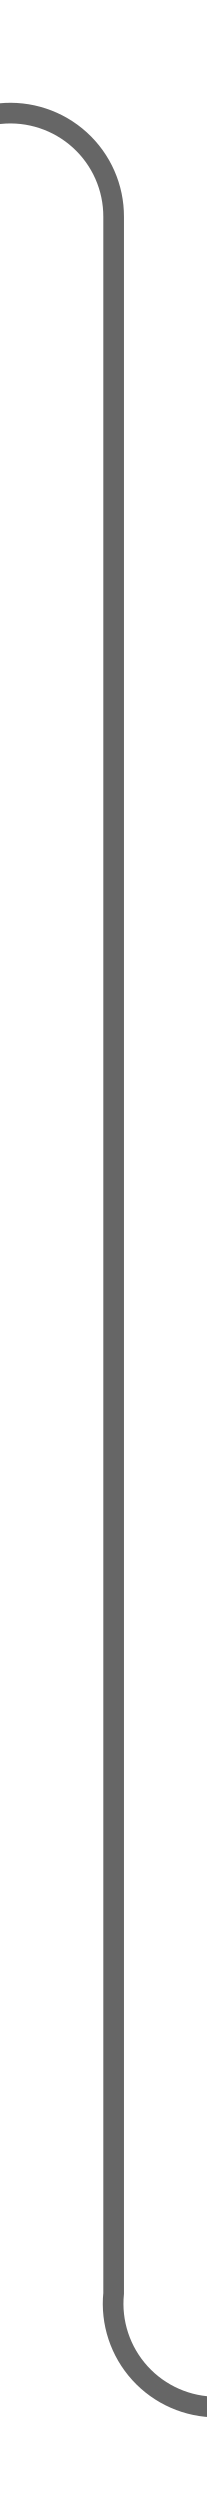
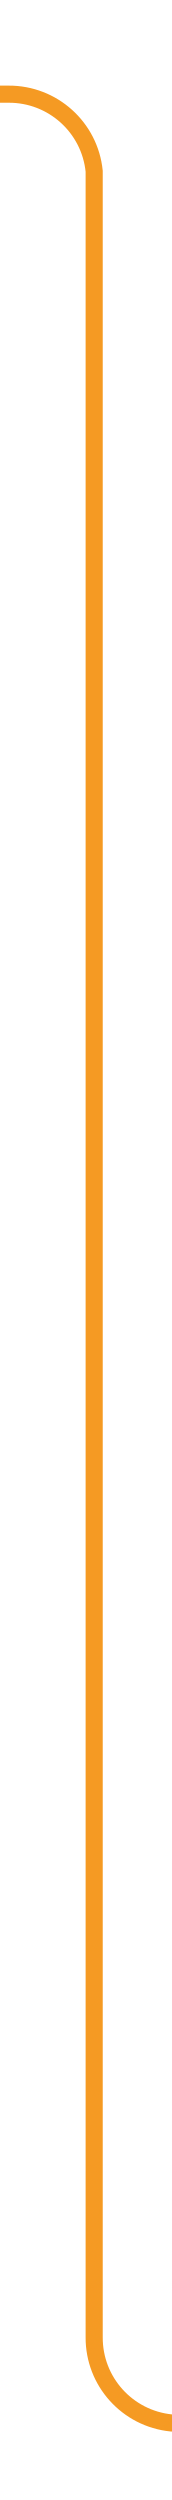
- <svg xmlns="http://www.w3.org/2000/svg" version="1.1" width="10px" height="121px" preserveAspectRatio="xMidYMin meet" viewBox="1078.333 516  8 121">
-   <path d="M 1030 521.5  L 1077.333 521.5  A 5 5 0 0 1 1082.833 526.5 L 1082.833 627  A 5 5 0 0 0 1087.833 632.5 L 1127 632.5  " stroke-width="1" stroke="#666666" fill="none" />
+ <svg xmlns="http://www.w3.org/2000/svg" version="1.1" width="10px" height="146px" preserveAspectRatio="xMidYMin meet" viewBox="947.4 353  8 146">
+   <path d="M 991 494.5  L 956.4 494.5  A 5 5 0 0 1 951.9 489.5 L 951.9 363  A 5 5 0 0 0 946.9 358.5 L 894 358.5  " stroke-width="1" stroke="#f59a23" fill="none" />
</svg>
